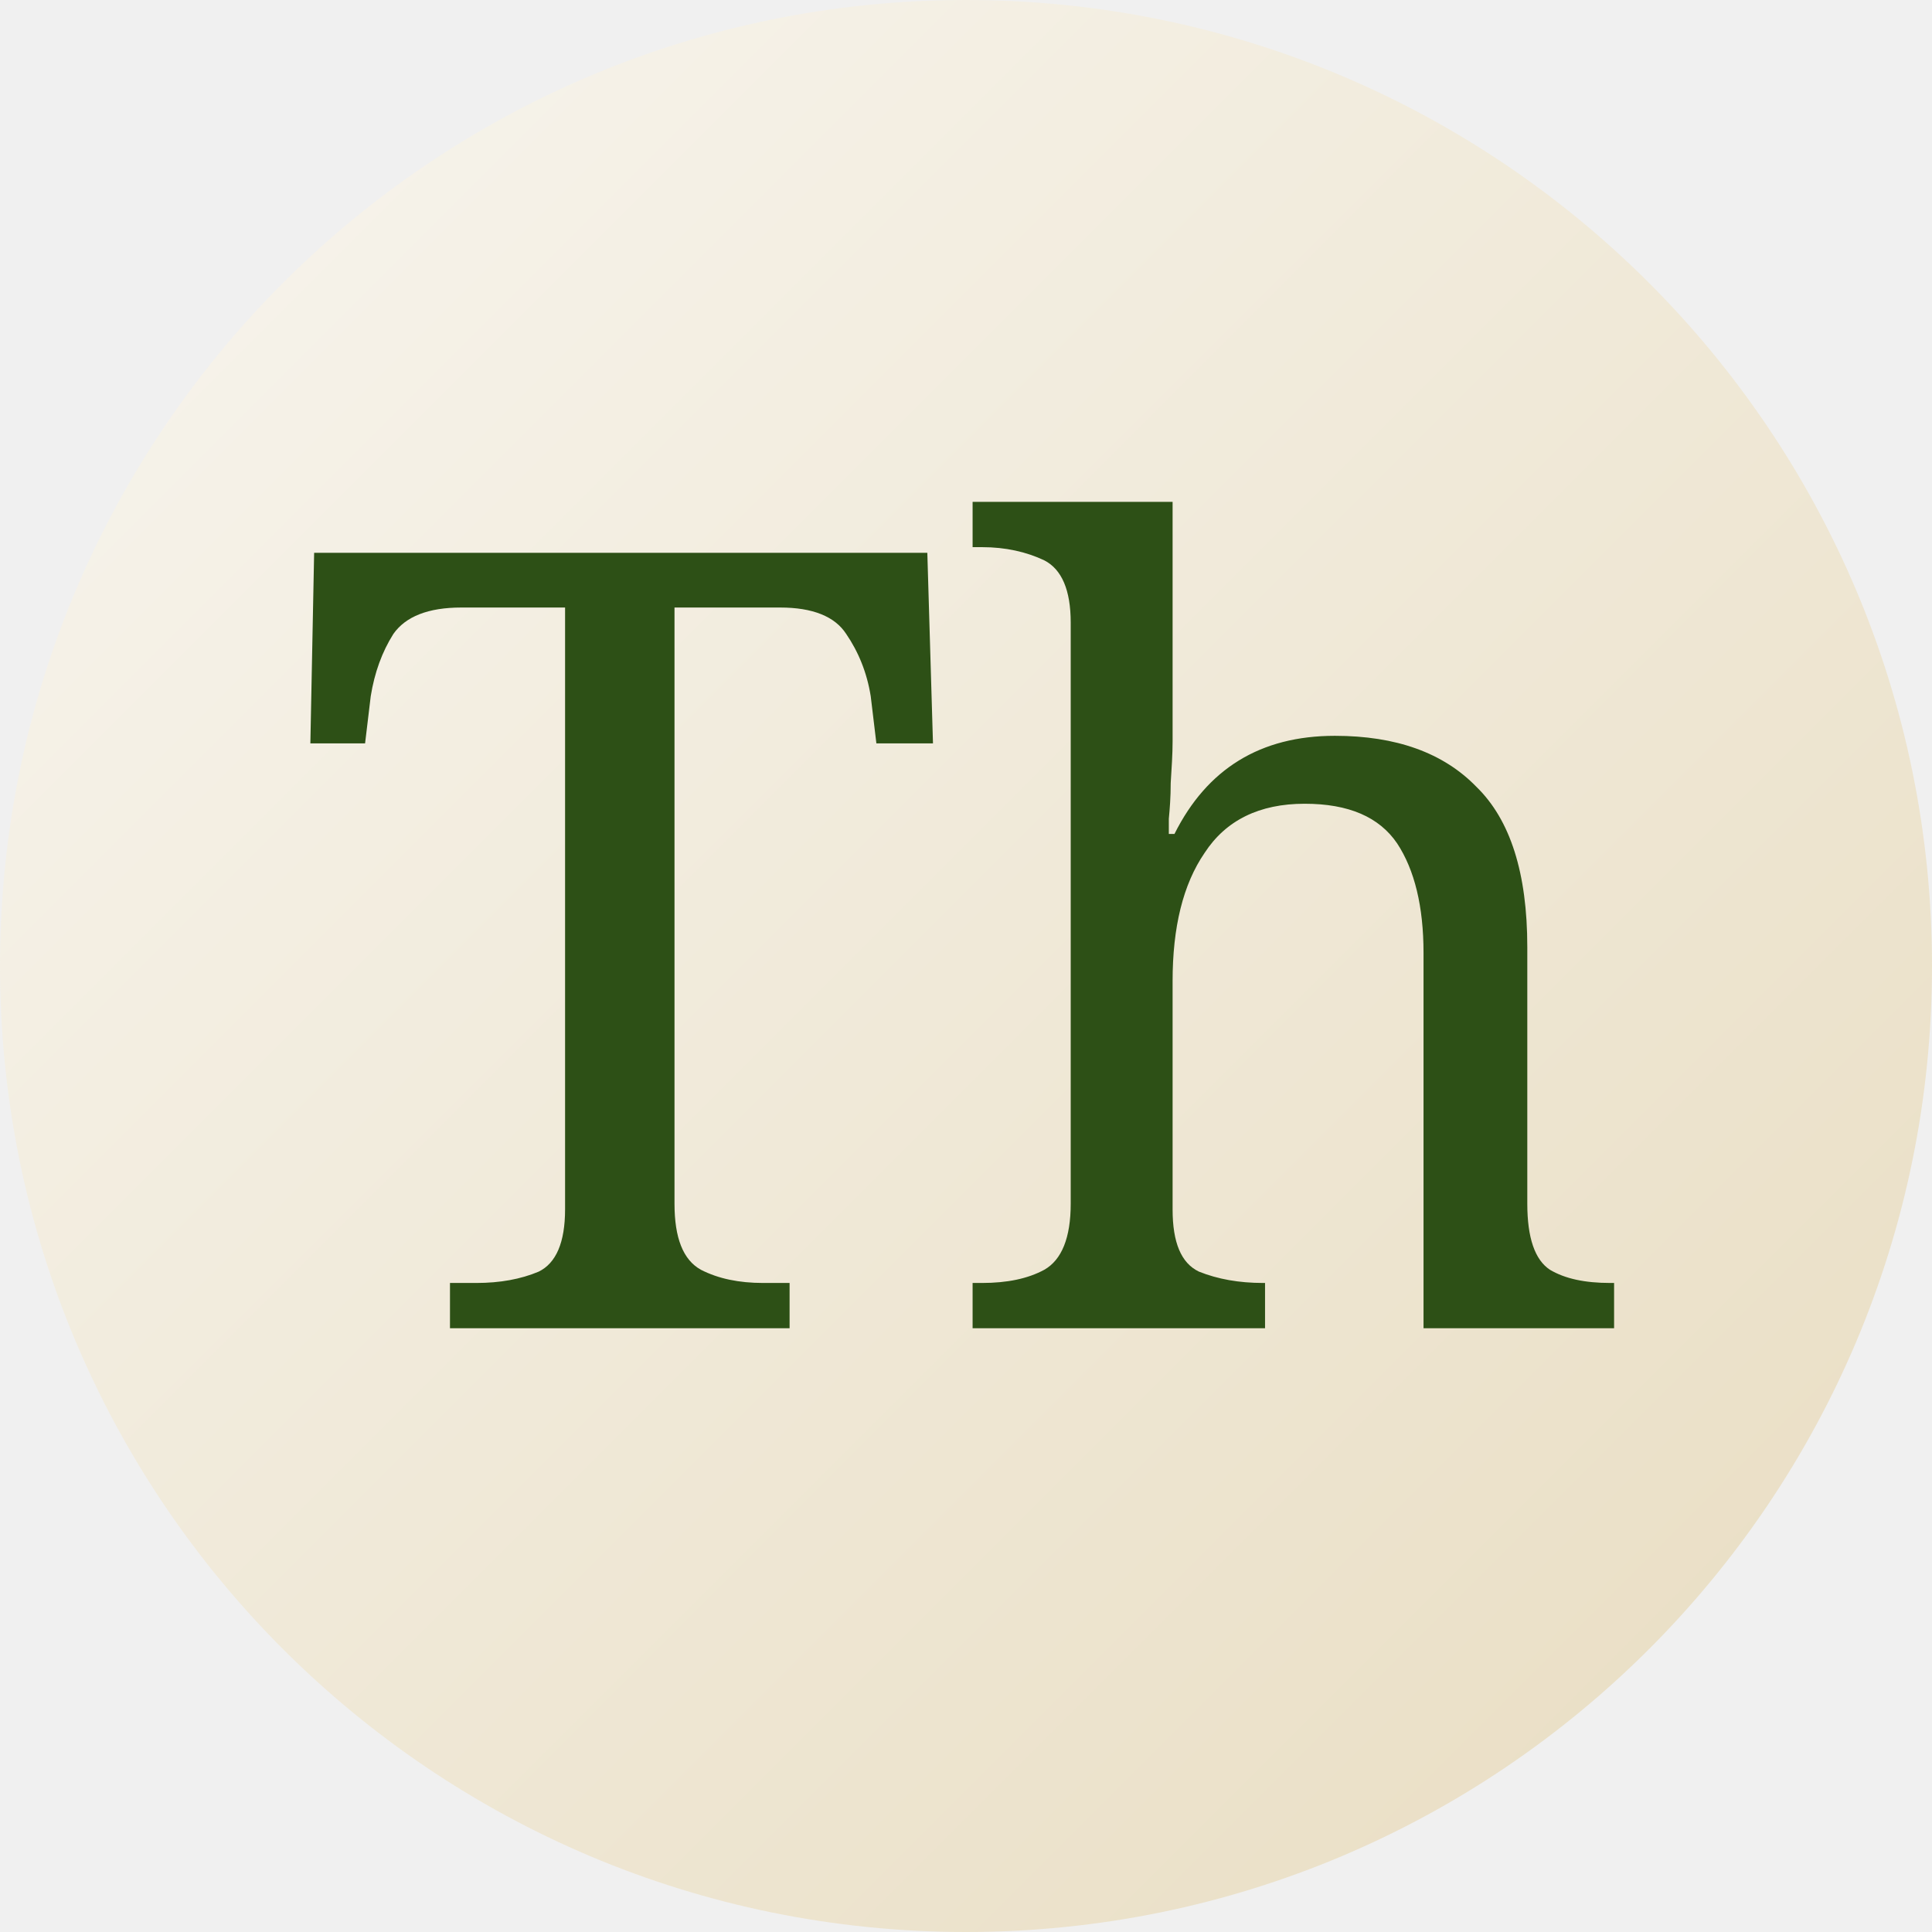
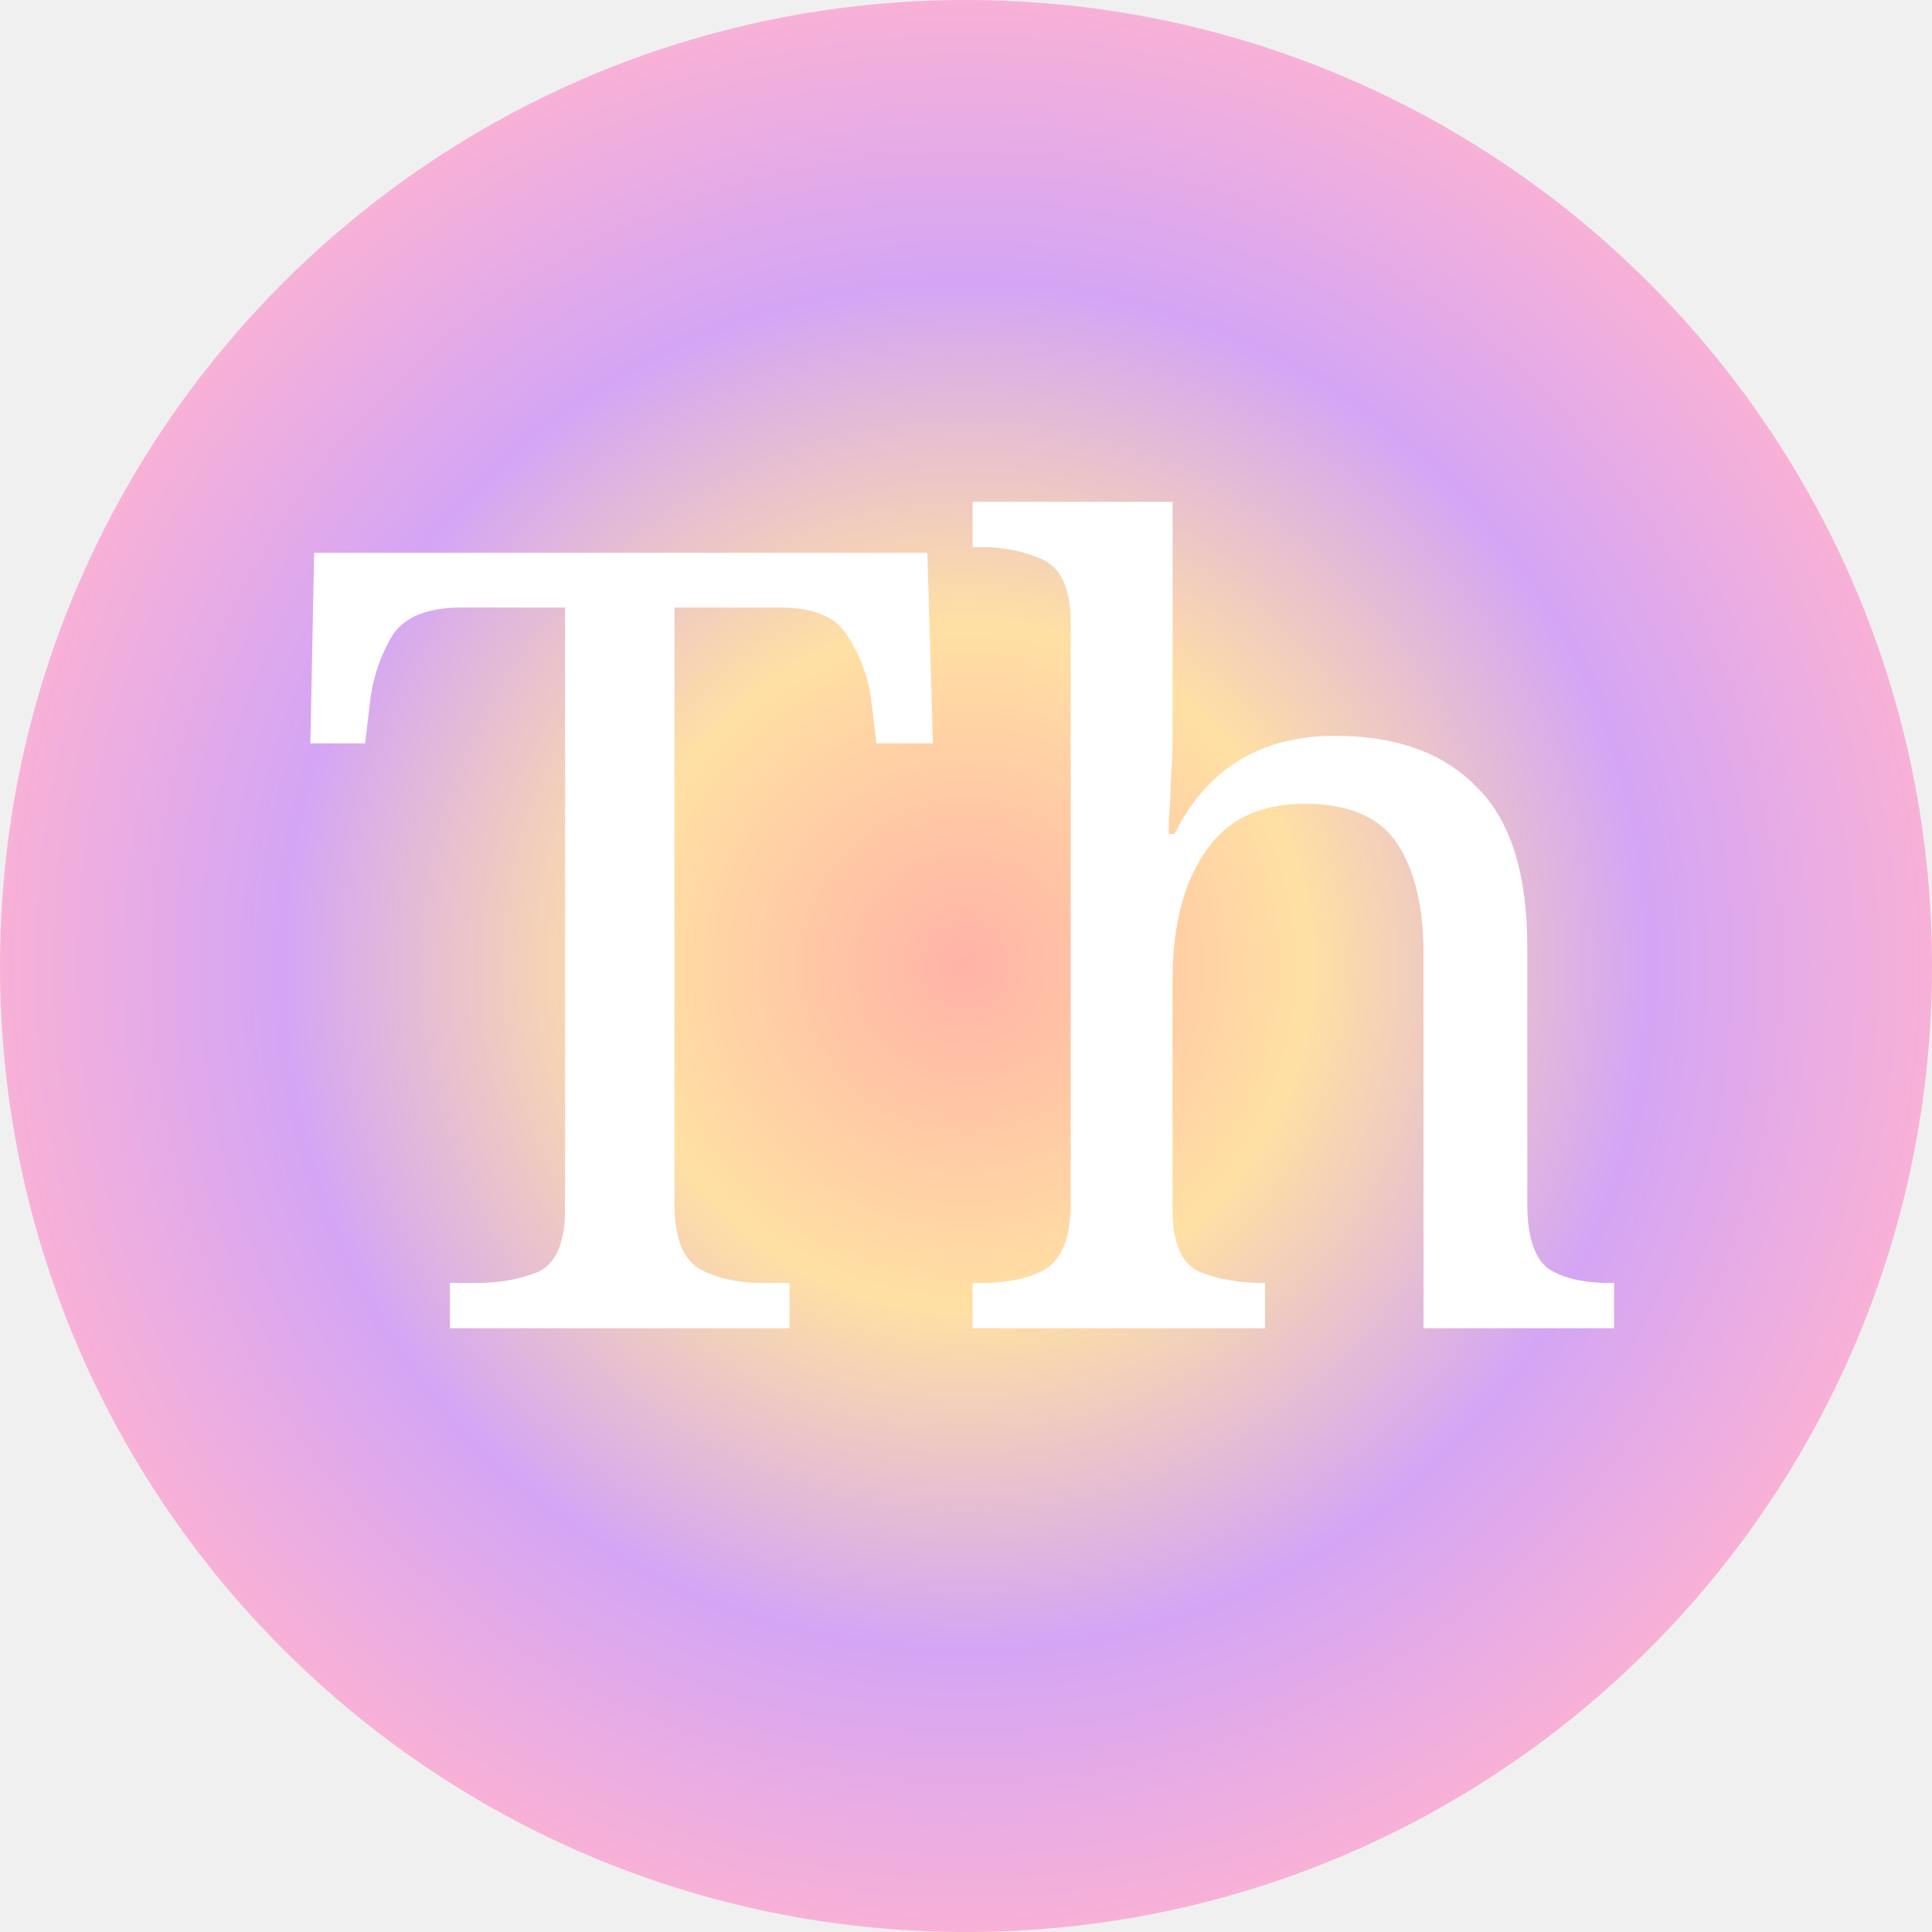
<svg xmlns="http://www.w3.org/2000/svg" width="16" height="16" viewBox="0 0 16 16" fill="none">
  <defs>
-     <linearGradient id="bg" x1="0%" y1="0%" x2="100%" y2="100%">
-       <stop offset="0%" style="stop-color:#f8f6f0;stop-opacity:1" />
-       <stop offset="100%" style="stop-color:#e8dcc0;stop-opacity:1" />
-     </linearGradient>
+     <radialGradient id="bg" cx="50%" cy="50%" r="70%">
+       <stop offset="0%" style="stop-color:#ffb3a7;stop-opacity:1" />
+       <stop offset="25%" style="stop-color:#ffe0a3;stop-opacity:1" />
+       <stop offset="50%" style="stop-color:#d4a5f5;stop-opacity:1" />
+       <stop offset="75%" style="stop-color:#ffb3d1;stop-opacity:1" />
+       <stop offset="100%" style="stop-color:#ffb3a7;stop-opacity:1" />
+     </radialGradient>
  </defs>
  <rect width="16" height="16" rx="8" fill="url(#bg)" />
-   <text x="8" y="11" font-family="serif" font-size="9" font-weight="normal" text-anchor="middle" fill="#2d5016">
+   <text x="8" y="11" font-family="serif" font-size="9" font-weight="normal" text-anchor="middle" fill="white">
    Th
  </text>
</svg>
